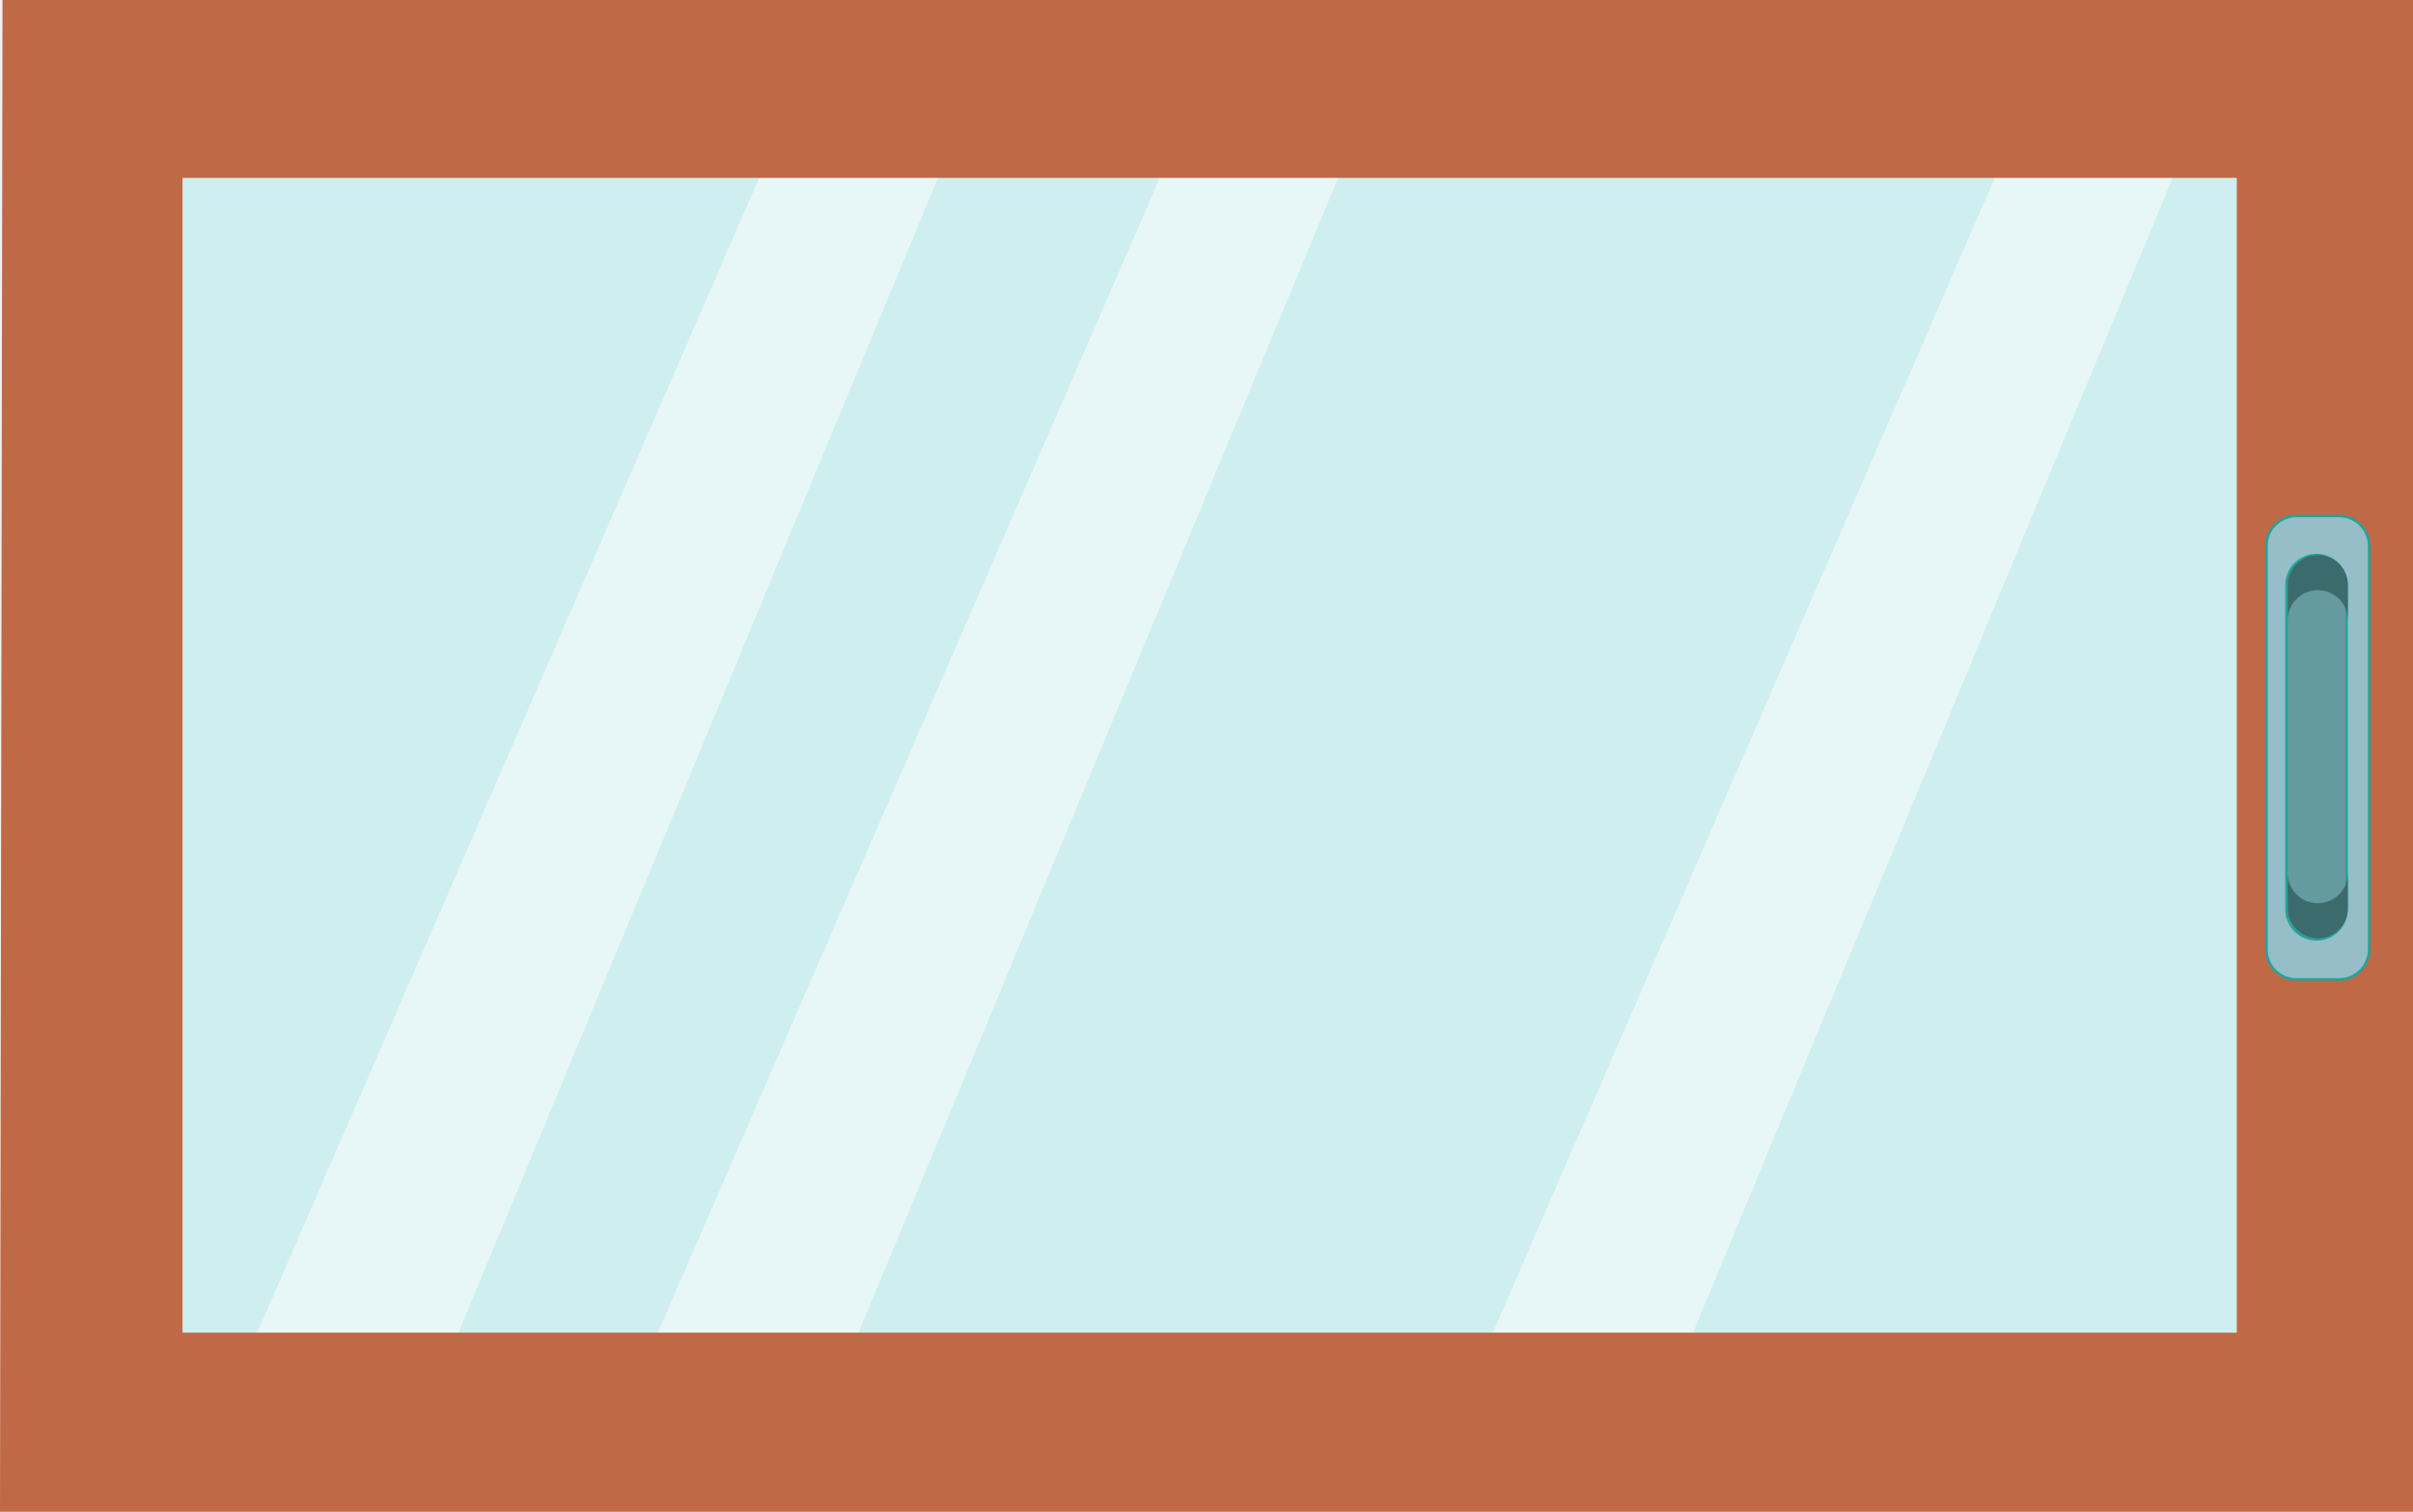
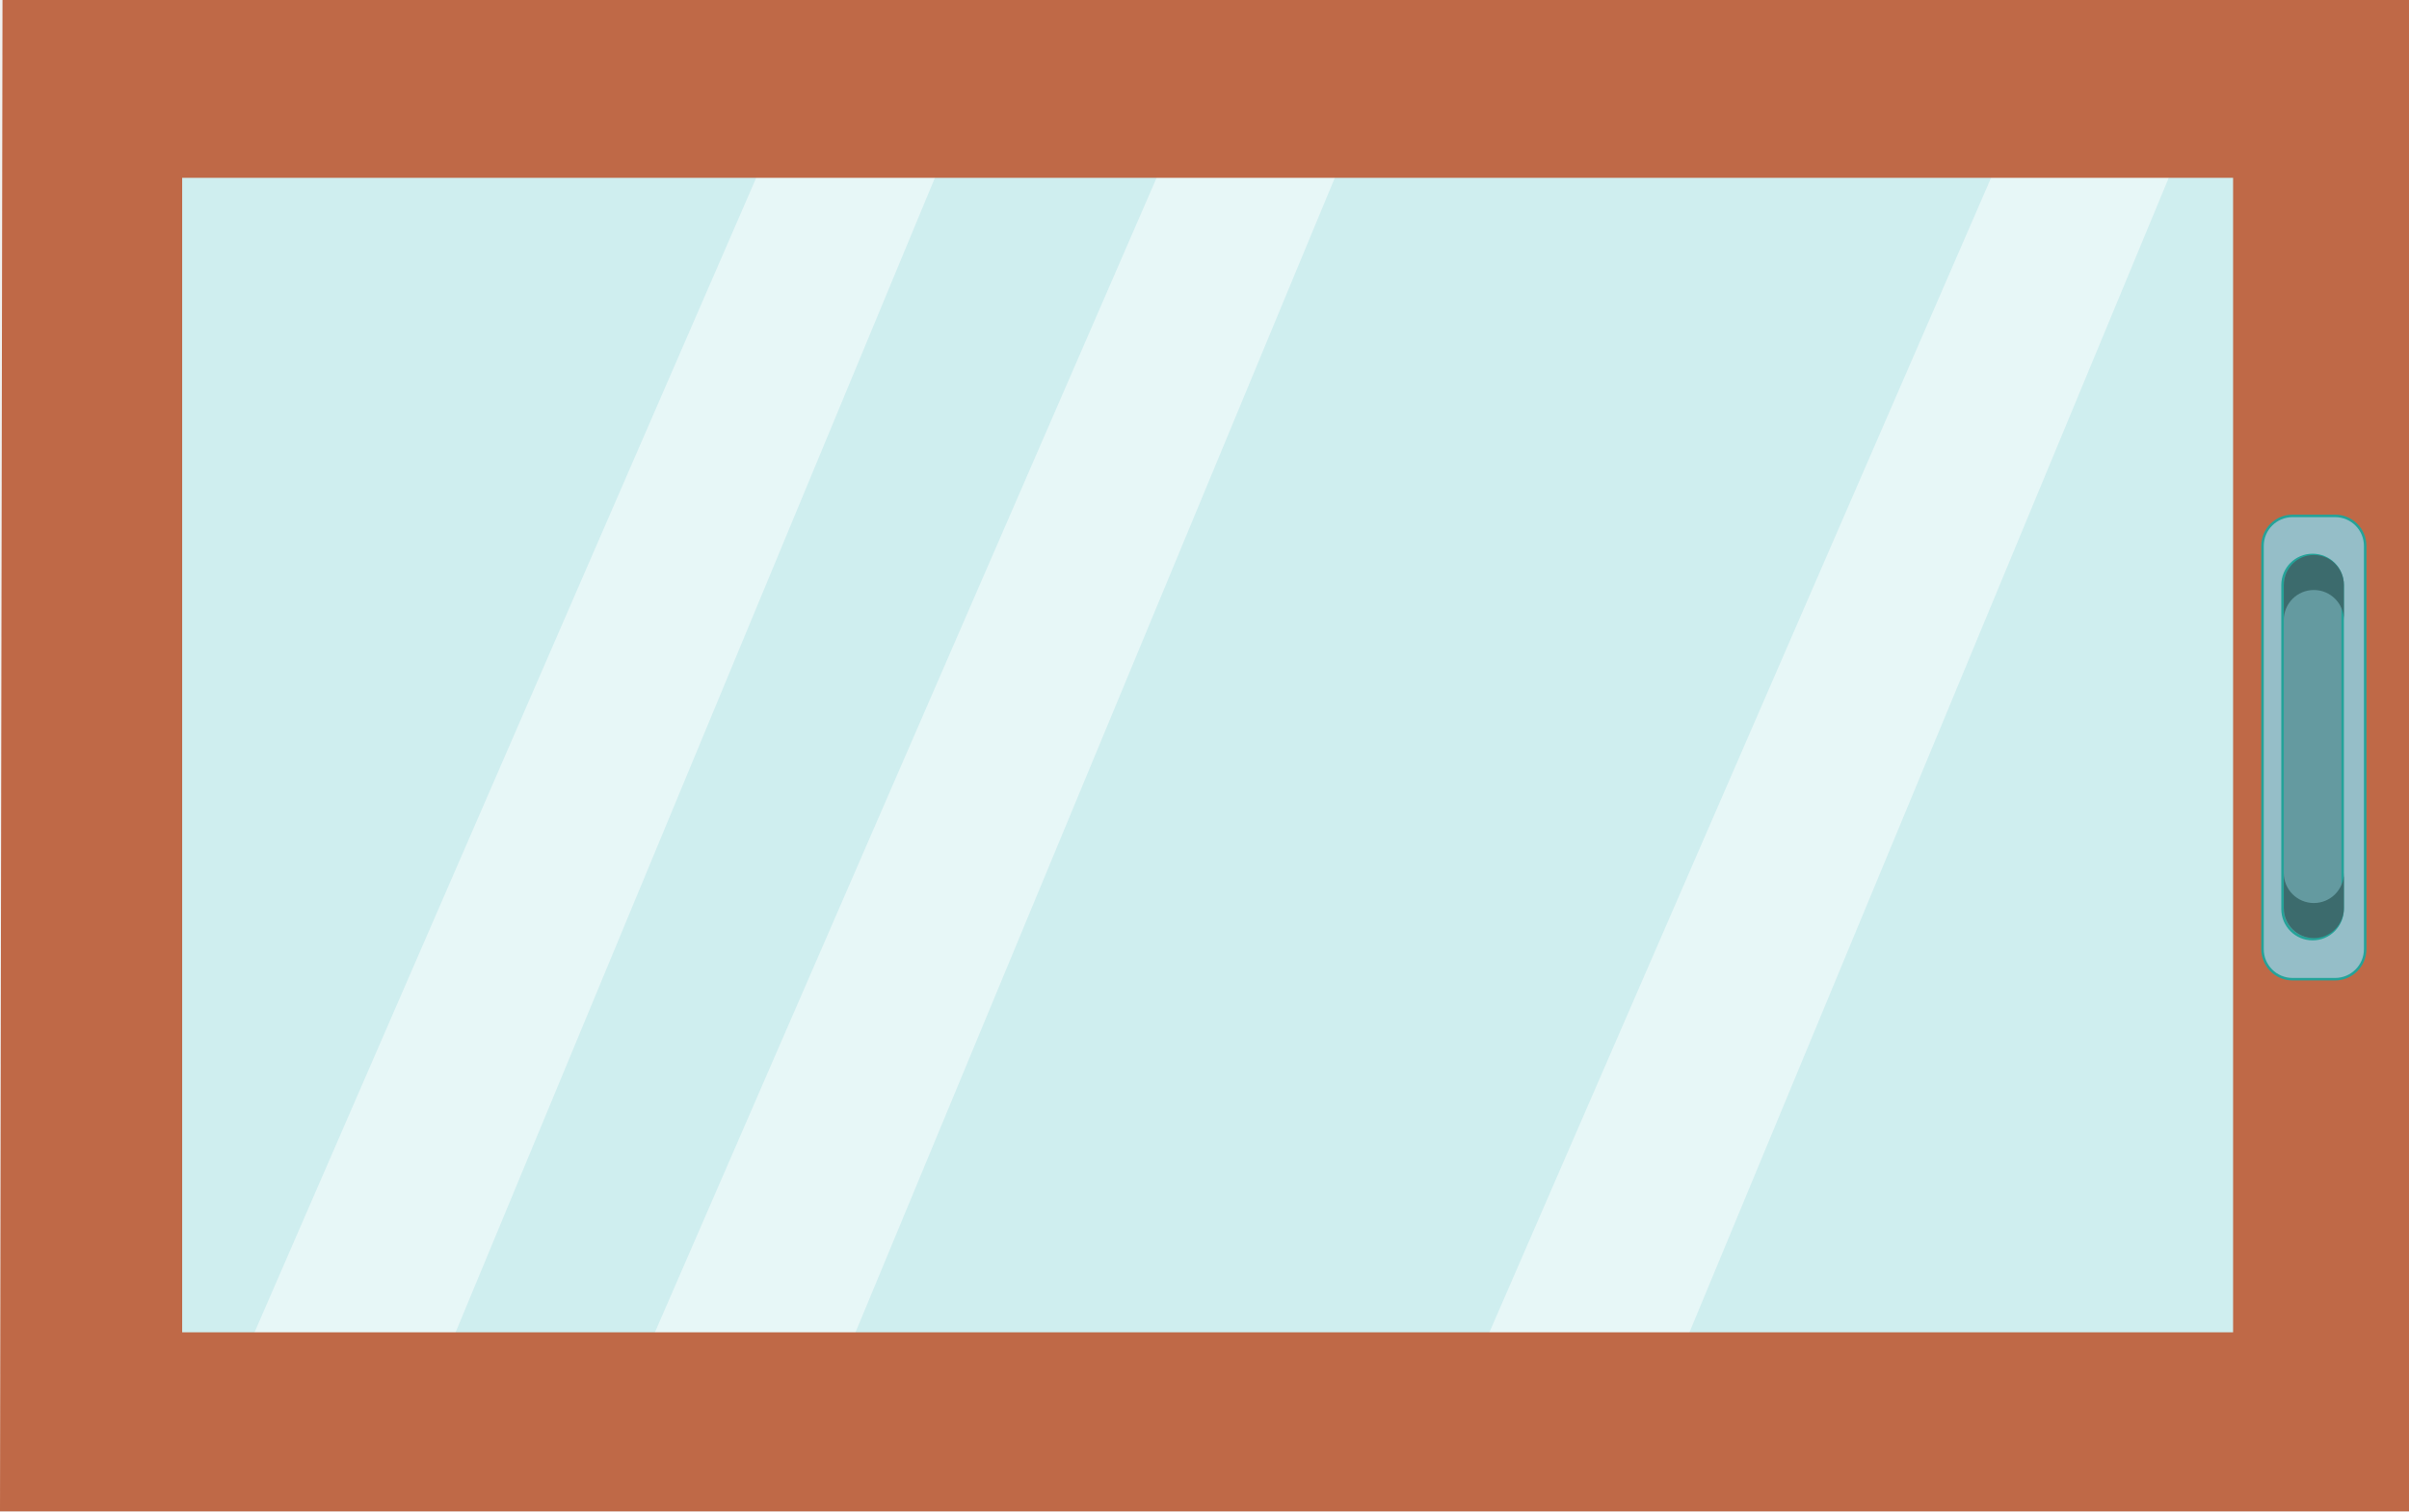
- <svg xmlns="http://www.w3.org/2000/svg" viewBox="0 0 963 603.5">
+ <svg xmlns="http://www.w3.org/2000/svg" viewBox="0 0 962 603.5">
  <defs>
    <style>.cls-1{fill:#84eaef;opacity:0.3;}.cls-2{fill:#fff;opacity:0.5;}.cls-3{fill:#bf6947;}.cls-4{fill:#95bec8;}.cls-5{fill:#649aa0;}.cls-6{fill:none;stroke:#24a399;stroke-miterlimit:10;}.cls-7{fill:#3c6b6d;}</style>
  </defs>
  <g id="Layer_2" data-name="Layer 2">
    <g id="หน้าต่าง">
-       <rect class="cls-1" x="45" y="70.5" width="892" height="488" />
-       <polygon class="cls-2" points="169.76 563.76 94.84 549.96 323.99 22.66 389.41 34.71 169.76 563.76" />
-       <polygon class="cls-2" points="325.4 573.53 250.48 559.73 479.63 32.43 545.05 44.48 325.4 573.53" />
-       <polygon class="cls-2" points="653.76 584.76 578.84 570.96 807.99 43.66 873.41 55.71 653.76 584.76" />
-       <path class="cls-3" d="M963.25,603.75H.25L1.25.25h962Zm-70.33-71.5v-461H73.09v461Z" transform="translate(-0.25 -0.25)" />
-       <path class="cls-4" d="M945.75,218.25v161a12,12,0,0,1-12,12h-17a12,12,0,0,1-12-12v-161a12,12,0,0,1,12-12h17A12,12,0,0,1,945.75,218.25Zm-9,145V233.84a12,12,0,1,0-24,0V363.25a12,12,0,0,0,24,0Z" transform="translate(-0.25 -0.25)" />
-       <path class="cls-5" d="M936.75,233.84V363.25a12,12,0,0,1-24,0V233.84a12,12,0,0,1,24,0Z" transform="translate(-0.25 -0.25)" />
-       <rect class="cls-6" x="904.5" y="206" width="41" height="185" rx="12" />
-       <path class="cls-6" d="M924.75,375.25a12,12,0,0,1-12-12V233.84a12,12,0,0,1,24,0V363.25A12,12,0,0,1,924.75,375.25Z" transform="translate(-0.25 -0.25)" />
-       <path class="cls-7" d="M925.25,221.84a12,12,0,0,0-12,12v14a12,12,0,1,1,24,0v-14A12,12,0,0,0,925.25,221.84Z" transform="translate(-0.25 -0.25)" />
-       <path class="cls-7" d="M925.25,374.84a12,12,0,0,0,12-12v-14a12,12,0,0,1-24,0v14A12,12,0,0,0,925.25,374.84Z" transform="translate(-0.25 -0.25)" />
+       <rect class="cls-1" x="44" y="70.5" width="892" height="488" />
+       <polygon class="cls-2" points="168.76 563.76 93.84 549.96 322.99 22.66 388.41 34.71 168.76 563.76" />
+       <polygon class="cls-2" points="324.4 573.53 249.48 559.73 478.63 32.43 544.05 44.48 324.4 573.53" />
+       <polygon class="cls-2" points="652.76 584.76 577.84 570.96 806.99 43.66 872.41 55.71 652.76 584.76" />
+       <path class="cls-3" d="M962.25.25v603.5H.25L1.25.25ZM892,532.25v-461H73v461Z" transform="translate(-0.25 -0.25)" />
+       <path class="cls-4" d="M944.75,218.25v161a12,12,0,0,1-12,12h-17a12,12,0,0,1-12-12v-161a12,12,0,0,1,12-12h17A12,12,0,0,1,944.75,218.25Zm-9,145V233.84a12,12,0,1,0-24,0V363.25a12,12,0,0,0,24,0Z" transform="translate(-0.25 -0.25)" />
+       <path class="cls-5" d="M935.75,233.84V363.25a12,12,0,0,1-24,0V233.84a12,12,0,0,1,24,0Z" transform="translate(-0.25 -0.25)" />
+       <rect class="cls-6" x="903.5" y="206" width="41" height="185" rx="12" />
+       <path class="cls-6" d="M923.75,375.25a12,12,0,0,1-12-12V233.84a12,12,0,0,1,24,0V363.25A12,12,0,0,1,923.75,375.25Z" transform="translate(-0.25 -0.25)" />
+       <path class="cls-7" d="M924.25,221.84a12,12,0,0,0-12,12v14a12,12,0,1,1,24,0v-14A12,12,0,0,0,924.25,221.84Z" transform="translate(-0.25 -0.25)" />
+       <path class="cls-7" d="M924.25,374.84a12,12,0,0,0,12-12v-14a12,12,0,0,1-24,0v14A12,12,0,0,0,924.25,374.84Z" transform="translate(-0.25 -0.25)" />
    </g>
  </g>
</svg>
